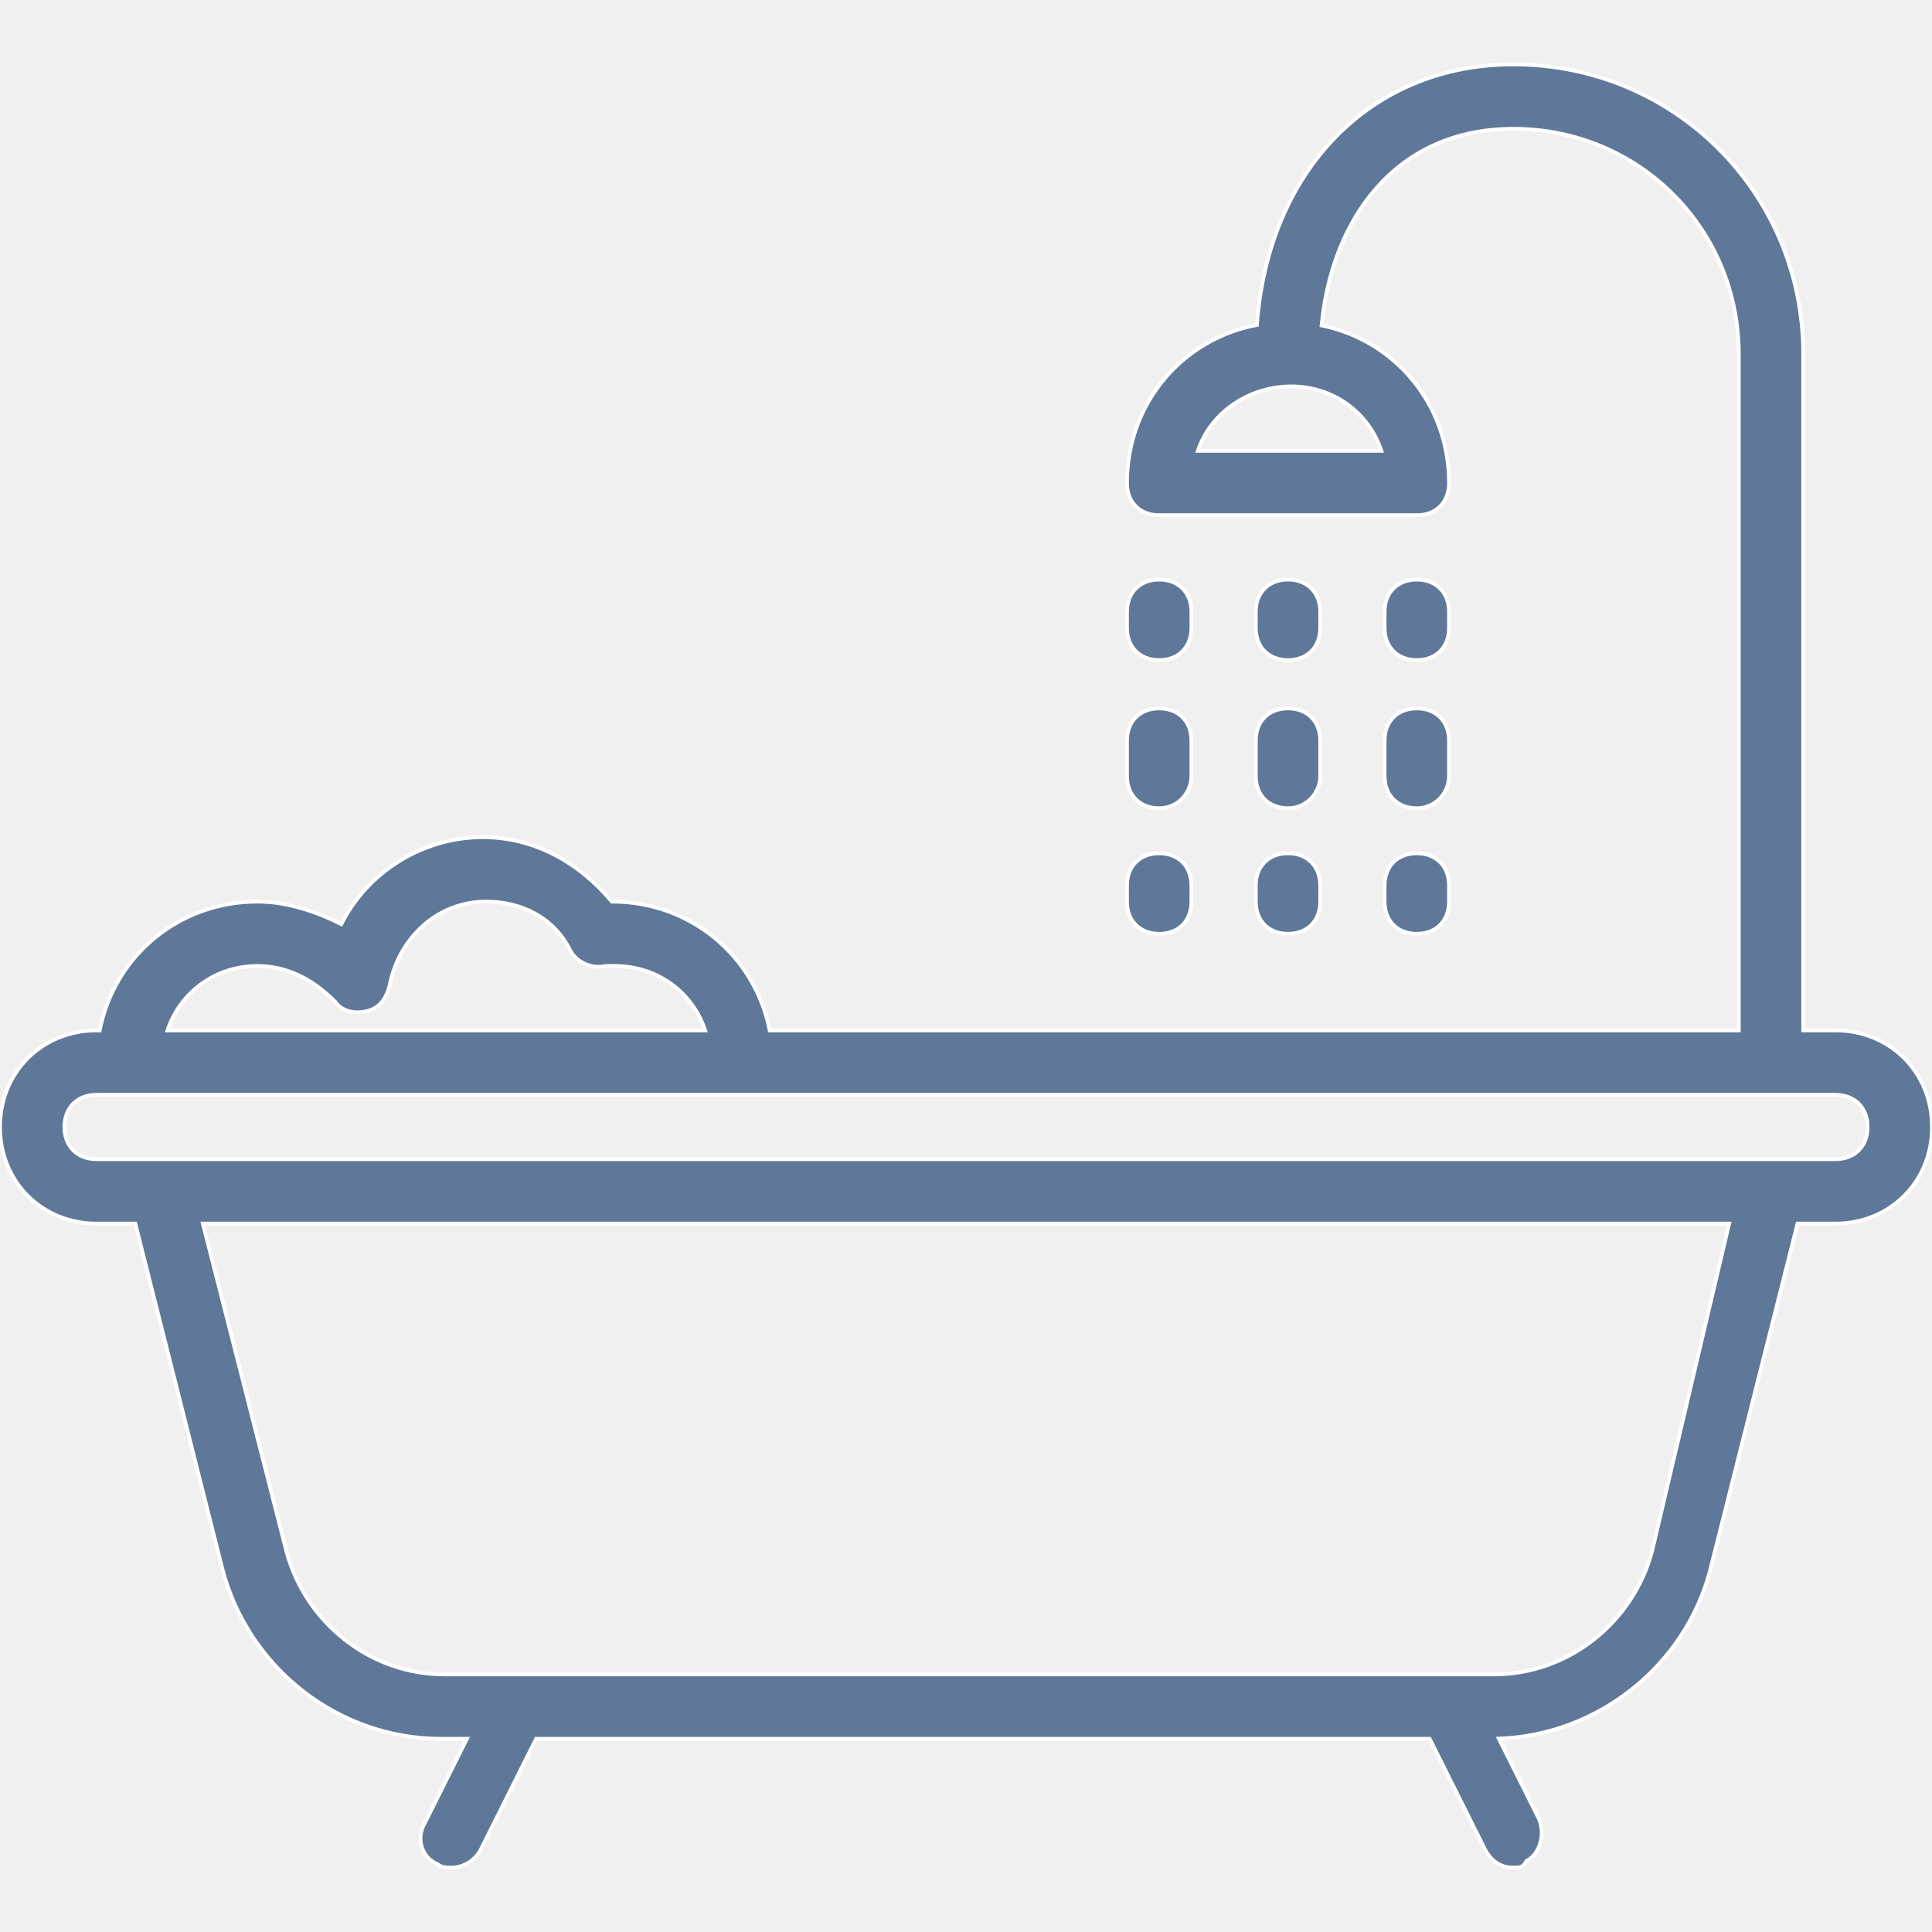
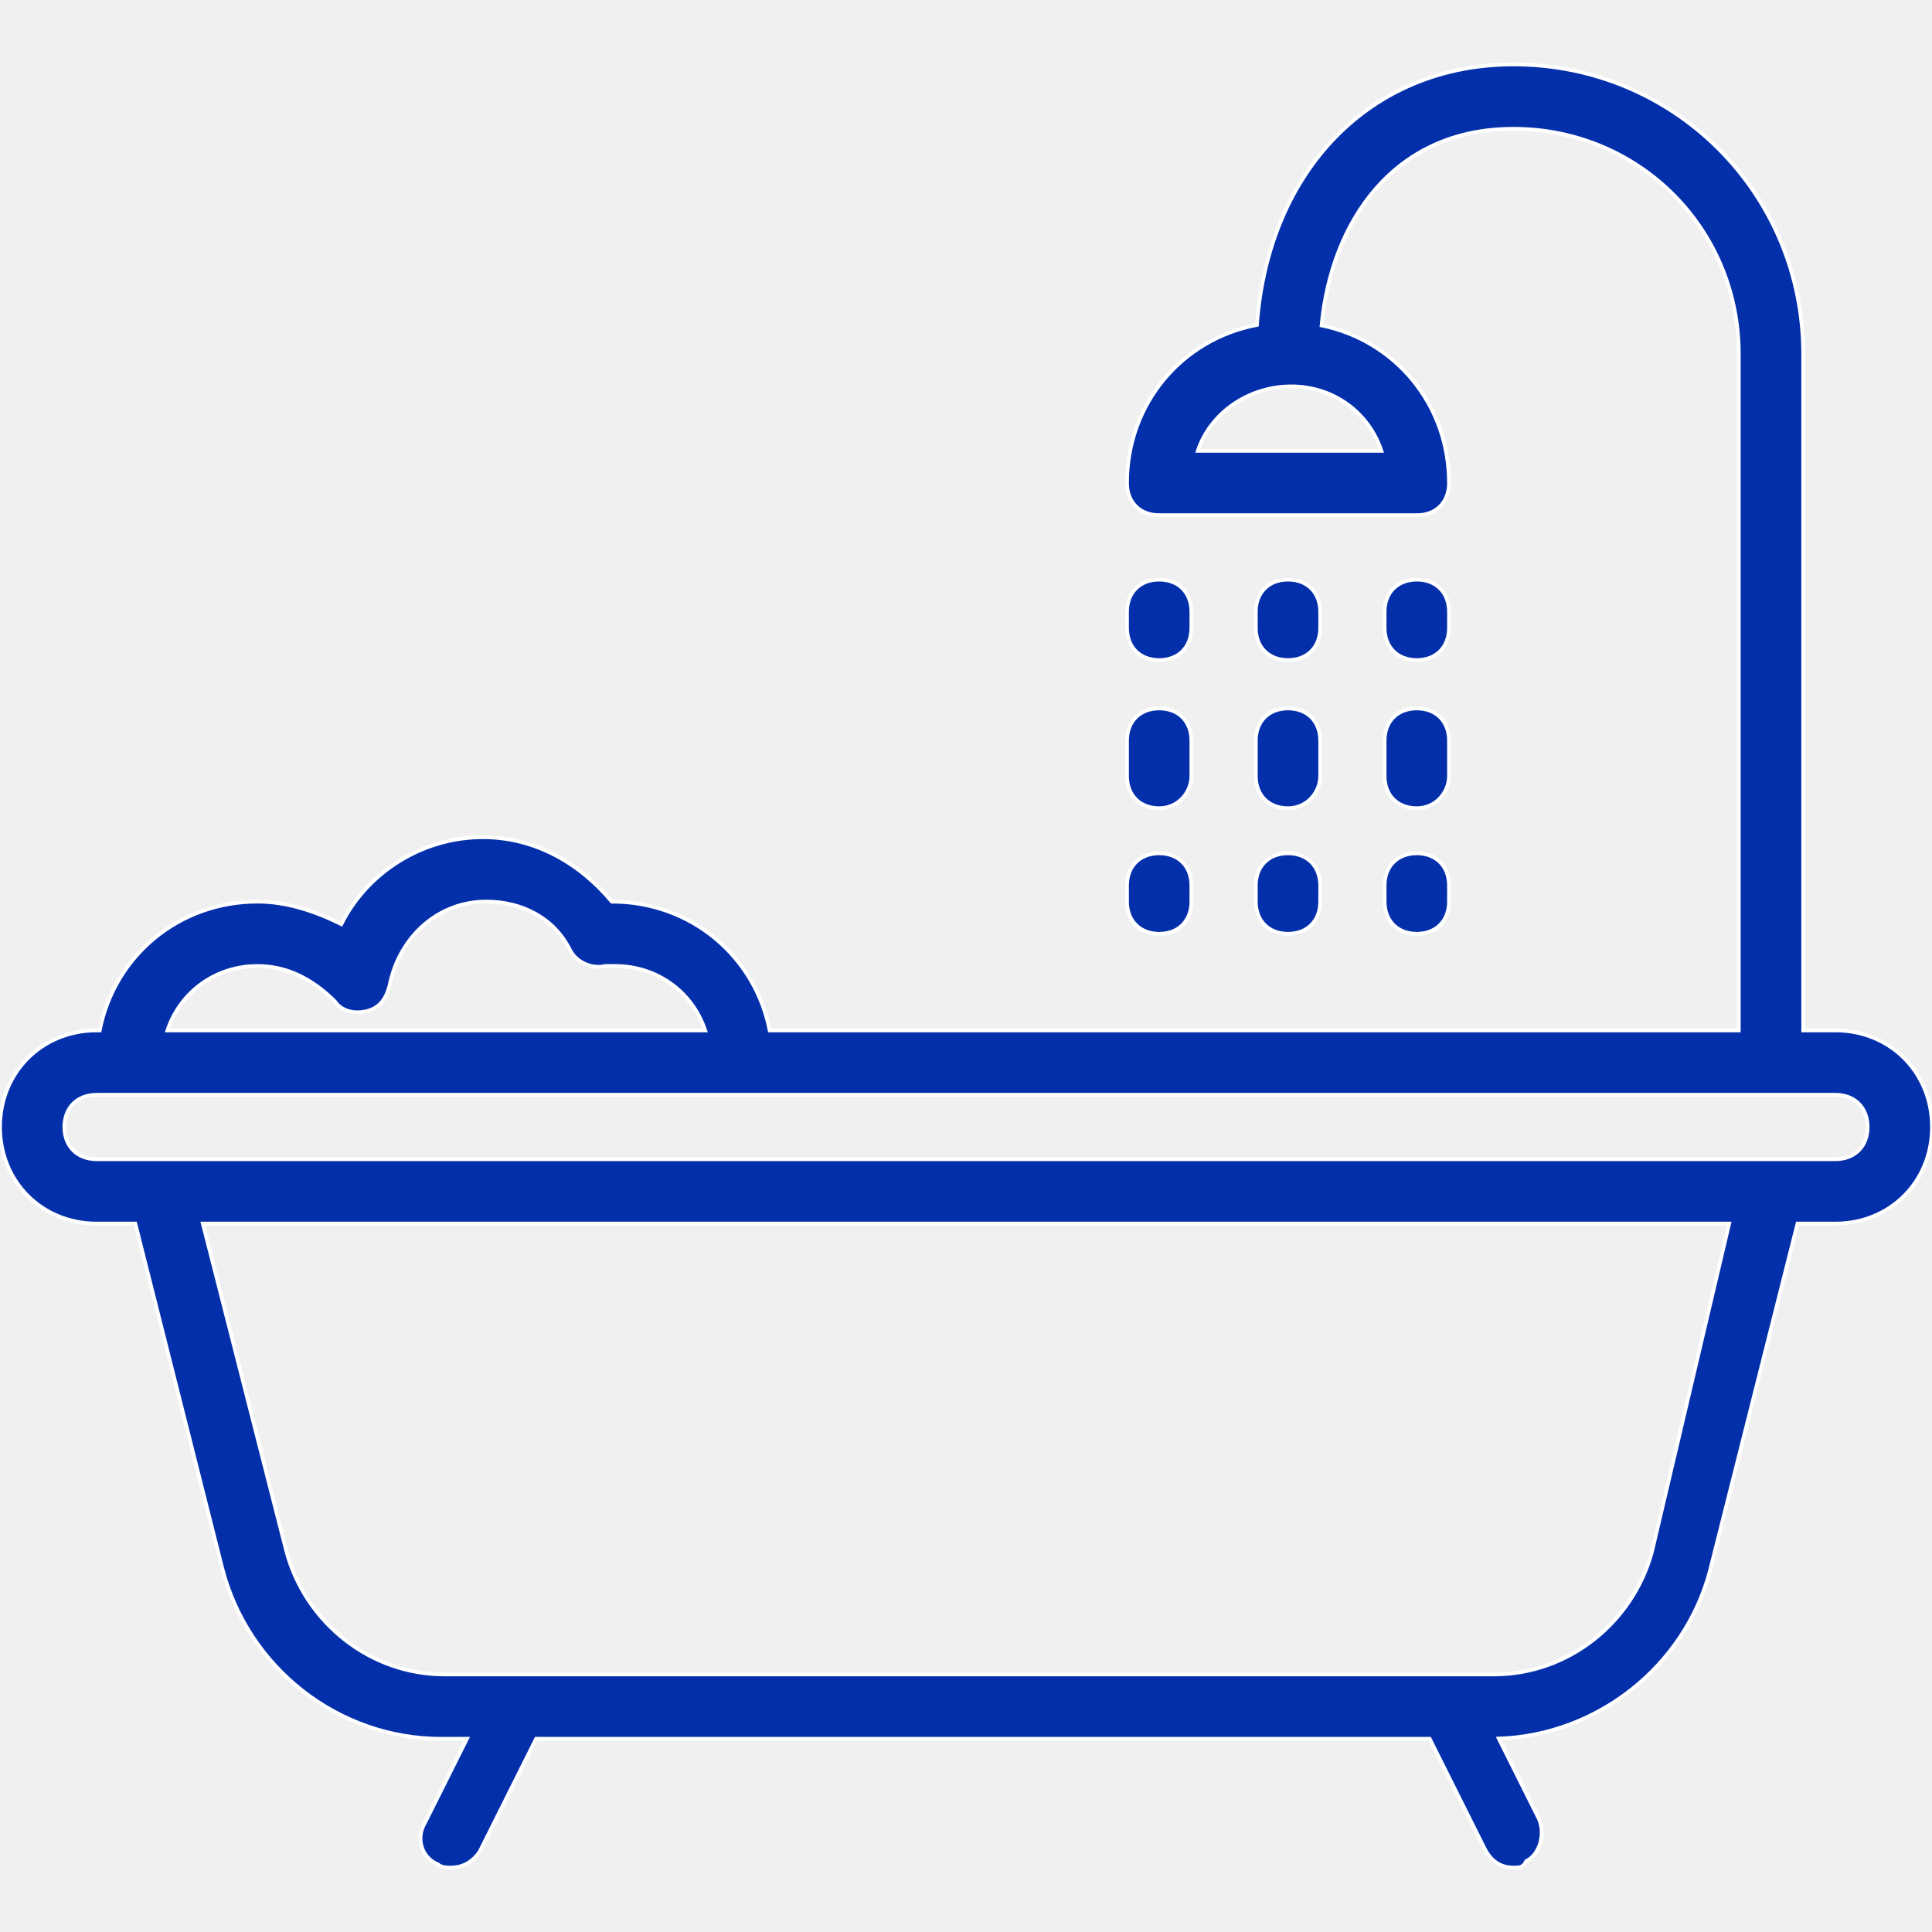
<svg xmlns="http://www.w3.org/2000/svg" version="1.1" style="" xml:space="preserve" width="512" height="512">
  <rect id="backgroundrect" width="100%" height="100%" x="0" y="0" fill="none" stroke="none" />
  <g class="currentLayer" style="">
-     <g id="svg_1" class="selected" fill-opacity="1" fill="#5f7799" stroke="#ffffff" stroke-opacity="1">
-       <g id="svg_2" fill="#5f7799" stroke="#ffffff" stroke-opacity="1" fill-opacity="1">
-         <g id="svg_3" fill="#5f7799" stroke="#ffffff" stroke-opacity="1" fill-opacity="1">
-           <path d="M486.4,273.067 h-8.533 v-179.2 c0,-42.667 -34.133,-76.8 -76.8,-76.8 c-37.77,0 -64.935,28.006 -67.974,69.041 c-19.829,3.748 -34.426,20.826 -34.426,41.892 c0,5.12 3.413,8.533 8.533,8.533 h68.267 c5.12,0 8.533,-3.413 8.533,-8.533 c0,-20.833 -14.274,-37.769 -33.767,-41.767 c2.55,-27.116 18.836,-52.1 50.834,-52.1 c33.28,0 59.733,26.453 59.733,59.733 v179.2 H203.975 c-3.86,-19.681 -20.878,-34.133 -41.841,-34.133 c-8.533,-10.24 -20.48,-17.067 -34.133,-17.067 c-16.213,0 -30.72,9.387 -37.547,23.04 c-6.827,-3.413 -14.507,-5.973 -22.187,-5.973 c-20.963,0 -37.981,14.452 -41.841,34.133 H25.6 c-14.507,0 -25.6,11.093 -25.6,25.6 c0,14.507 11.093,25.6 25.6,25.6 h10.255 l23.025,91.307 c6.827,26.453 30.72,45.227 58.027,45.227 h6.827 l-11.093,22.187 c-2.56,4.267 -0.853,9.387 3.413,11.093 c0.853,0.853 2.56,0.853 3.413,0.853 c3.413,0 5.973,-1.707 7.68,-4.267 L142.08,460.8 h236.8 l14.507,29.013 c1.707,3.413 4.267,5.12 7.68,5.12 c1.707,0 2.56,0 3.413,-1.707 c3.413,-1.707 5.12,-6.827 3.413,-11.093 l-10.689,-21.379 c26.419,-0.938 49.266,-19.39 55.916,-44.328 l23.24,-92.16 h10.04 c14.507,0 25.6,-11.093 25.6,-25.6 C512,284.16 500.907,273.067 486.4,273.067 zM366.08,119.467 h-48.64 c3.413,-10.24 13.653,-17.067 24.747,-17.067 S362.667,109.227 366.08,119.467 zM68.267,256 c7.68,0 14.507,3.413 20.48,9.387 c1.707,2.56 5.12,3.413 8.533,2.56 s5.12,-3.413 5.973,-6.827 c2.56,-12.8 12.8,-22.187 25.6,-22.187 c9.387,0 17.92,4.267 22.187,12.8 c1.707,3.413 5.973,5.12 9.387,4.267 c0.853,0 1.707,0 2.56,0 c11.093,0 20.48,6.827 23.893,17.067 H44.373 C47.787,262.827 57.173,256 68.267,256 zM437.76,411.307 c-5.12,18.773 -22.187,32.427 -41.813,32.427 H117.76 c-19.627,0 -36.693,-13.653 -41.813,-32.427 l-22.187,-87.04 h404.48 L437.76,411.307 zM486.4,307.2 h-17.067 H42.667 H25.6 c-5.12,0 -8.533,-3.413 -8.533,-8.533 s3.413,-8.533 8.533,-8.533 h8.533 h162.133 H486.4 c5.12,0 8.533,3.413 8.533,8.533 S491.52,307.2 486.4,307.2 z" id="svg_4" fill="#5f7799" stroke="#ffffff" stroke-opacity="1" fill-opacity="1" />
-           <path d="M307.2,174.933 c5.12,0 8.533,-3.413 8.533,-8.533 v-4.267 c0,-5.12 -3.413,-8.533 -8.533,-8.533 s-8.533,3.413 -8.533,8.533 v4.267 C298.667,171.52 302.08,174.933 307.2,174.933 z" id="svg_5" fill="#5f7799" stroke="#ffffff" stroke-opacity="1" fill-opacity="1" />
-           <path d="M307.2,214.187 c5.12,0 8.533,-4.267 8.533,-8.533 v-9.387 c0,-5.12 -3.413,-8.533 -8.533,-8.533 s-8.533,3.413 -8.533,8.533 v9.387 C298.667,210.773 302.08,214.187 307.2,214.187 z" id="svg_6" fill="#5f7799" stroke="#ffffff" stroke-opacity="1" fill-opacity="1" />
-           <path d="M307.2,247.467 c5.12,0 8.533,-3.413 8.533,-8.533 v-4.267 c0,-5.12 -3.413,-8.533 -8.533,-8.533 s-8.533,3.413 -8.533,8.533 v4.267 C298.667,244.053 302.08,247.467 307.2,247.467 z" id="svg_7" fill="#5f7799" stroke="#ffffff" stroke-opacity="1" fill-opacity="1" />
-           <path d="M341.333,174.933 c5.12,0 8.533,-3.413 8.533,-8.533 v-4.267 c0,-5.12 -3.413,-8.533 -8.533,-8.533 c-5.12,0 -8.533,3.413 -8.533,8.533 v4.267 C332.8,171.52 336.213,174.933 341.333,174.933 z" id="svg_8" fill="#5f7799" stroke="#ffffff" stroke-opacity="1" fill-opacity="1" />
-           <path d="M332.8,205.653 c0,5.12 3.413,8.533 8.533,8.533 c5.12,0 8.533,-4.267 8.533,-8.533 v-9.387 c0,-5.12 -3.413,-8.533 -8.533,-8.533 c-5.12,0 -8.533,3.413 -8.533,8.533 V205.653 z" id="svg_9" fill="#5f7799" stroke="#ffffff" stroke-opacity="1" fill-opacity="1" />
-           <path d="M332.8,238.933 c0,5.12 3.413,8.533 8.533,8.533 c5.12,0 8.533,-3.413 8.533,-8.533 v-4.267 c0,-5.12 -3.413,-8.533 -8.533,-8.533 c-5.12,0 -8.533,3.413 -8.533,8.533 V238.933 z" id="svg_10" fill="#5f7799" stroke="#ffffff" stroke-opacity="1" fill-opacity="1" />
-           <path d="M375.467,174.933 c5.12,0 8.533,-3.413 8.533,-8.533 v-4.267 c0,-5.12 -3.413,-8.533 -8.533,-8.533 s-8.533,3.413 -8.533,8.533 v4.267 C366.933,171.52 370.347,174.933 375.467,174.933 z" id="svg_11" fill="#5f7799" stroke="#ffffff" stroke-opacity="1" fill-opacity="1" />
-           <path d="M366.933,205.653 c0,5.12 3.413,8.533 8.533,8.533 S384,209.92 384,205.653 v-9.387 c0,-5.12 -3.413,-8.533 -8.533,-8.533 s-8.533,3.413 -8.533,8.533 V205.653 z" id="svg_12" fill="#5f7799" stroke="#ffffff" stroke-opacity="1" fill-opacity="1" />
-           <path d="M366.933,238.933 c0,5.12 3.413,8.533 8.533,8.533 s8.533,-3.413 8.533,-8.533 v-4.267 c0,-5.12 -3.413,-8.533 -8.533,-8.533 s-8.533,3.413 -8.533,8.533 V238.933 z" id="svg_13" fill="#5f7799" stroke="#ffffff" stroke-opacity="1" fill-opacity="1" />
+     <g id="svg_1" class="selected" fill-opacity="1" fill="#032fab" stroke="#ffffff" stroke-opacity="1">
+       <g id="svg_2" fill="#032fab" stroke="#ffffff" stroke-opacity="1" fill-opacity="1">
+         <g id="svg_3" fill="#032fab" stroke="#ffffff" stroke-opacity="1" fill-opacity="1">
+           <path d="M486.4,273.067 h-8.533 v-179.2 c0,-42.667 -34.133,-76.8 -76.8,-76.8 c-37.77,0 -64.935,28.006 -67.974,69.041 c-19.829,3.748 -34.426,20.826 -34.426,41.892 c0,5.12 3.413,8.533 8.533,8.533 h68.267 c5.12,0 8.533,-3.413 8.533,-8.533 c0,-20.833 -14.274,-37.769 -33.767,-41.767 c2.55,-27.116 18.836,-52.1 50.834,-52.1 c33.28,0 59.733,26.453 59.733,59.733 v179.2 H203.975 c-3.86,-19.681 -20.878,-34.133 -41.841,-34.133 c-8.533,-10.24 -20.48,-17.067 -34.133,-17.067 c-16.213,0 -30.72,9.387 -37.547,23.04 c-6.827,-3.413 -14.507,-5.973 -22.187,-5.973 c-20.963,0 -37.981,14.452 -41.841,34.133 H25.6 c-14.507,0 -25.6,11.093 -25.6,25.6 c0,14.507 11.093,25.6 25.6,25.6 h10.255 l23.025,91.307 c6.827,26.453 30.72,45.227 58.027,45.227 h6.827 l-11.093,22.187 c-2.56,4.267 -0.853,9.387 3.413,11.093 c0.853,0.853 2.56,0.853 3.413,0.853 c3.413,0 5.973,-1.707 7.68,-4.267 L142.08,460.8 h236.8 l14.507,29.013 c1.707,3.413 4.267,5.12 7.68,5.12 c1.707,0 2.56,0 3.413,-1.707 c3.413,-1.707 5.12,-6.827 3.413,-11.093 l-10.689,-21.379 c26.419,-0.938 49.266,-19.39 55.916,-44.328 l23.24,-92.16 h10.04 c14.507,0 25.6,-11.093 25.6,-25.6 C512,284.16 500.907,273.067 486.4,273.067 zM366.08,119.467 h-48.64 c3.413,-10.24 13.653,-17.067 24.747,-17.067 S362.667,109.227 366.08,119.467 zM68.267,256 c7.68,0 14.507,3.413 20.48,9.387 c1.707,2.56 5.12,3.413 8.533,2.56 s5.12,-3.413 5.973,-6.827 c2.56,-12.8 12.8,-22.187 25.6,-22.187 c9.387,0 17.92,4.267 22.187,12.8 c1.707,3.413 5.973,5.12 9.387,4.267 c0.853,0 1.707,0 2.56,0 c11.093,0 20.48,6.827 23.893,17.067 H44.373 C47.787,262.827 57.173,256 68.267,256 zM437.76,411.307 c-5.12,18.773 -22.187,32.427 -41.813,32.427 H117.76 c-19.627,0 -36.693,-13.653 -41.813,-32.427 l-22.187,-87.04 h404.48 L437.76,411.307 zM486.4,307.2 h-17.067 H42.667 H25.6 c-5.12,0 -8.533,-3.413 -8.533,-8.533 s3.413,-8.533 8.533,-8.533 h8.533 h162.133 H486.4 c5.12,0 8.533,3.413 8.533,8.533 S491.52,307.2 486.4,307.2 z" id="svg_4" fill="#032fab" stroke="#ffffff" stroke-opacity="1" fill-opacity="1" />
+           <path d="M307.2,174.933 c5.12,0 8.533,-3.413 8.533,-8.533 v-4.267 c0,-5.12 -3.413,-8.533 -8.533,-8.533 s-8.533,3.413 -8.533,8.533 v4.267 C298.667,171.52 302.08,174.933 307.2,174.933 z" id="svg_5" fill="#032fab" stroke="#ffffff" stroke-opacity="1" fill-opacity="1" />
+           <path d="M307.2,214.187 c5.12,0 8.533,-4.267 8.533,-8.533 v-9.387 c0,-5.12 -3.413,-8.533 -8.533,-8.533 s-8.533,3.413 -8.533,8.533 v9.387 C298.667,210.773 302.08,214.187 307.2,214.187 z" id="svg_6" fill="#032fab" stroke="#ffffff" stroke-opacity="1" fill-opacity="1" />
+           <path d="M307.2,247.467 c5.12,0 8.533,-3.413 8.533,-8.533 v-4.267 c0,-5.12 -3.413,-8.533 -8.533,-8.533 s-8.533,3.413 -8.533,8.533 v4.267 C298.667,244.053 302.08,247.467 307.2,247.467 z" id="svg_7" fill="#032fab" stroke="#ffffff" stroke-opacity="1" fill-opacity="1" />
+           <path d="M341.333,174.933 c5.12,0 8.533,-3.413 8.533,-8.533 v-4.267 c0,-5.12 -3.413,-8.533 -8.533,-8.533 c-5.12,0 -8.533,3.413 -8.533,8.533 v4.267 C332.8,171.52 336.213,174.933 341.333,174.933 z" id="svg_8" fill="#032fab" stroke="#ffffff" stroke-opacity="1" fill-opacity="1" />
+           <path d="M332.8,205.653 c0,5.12 3.413,8.533 8.533,8.533 c5.12,0 8.533,-4.267 8.533,-8.533 v-9.387 c0,-5.12 -3.413,-8.533 -8.533,-8.533 c-5.12,0 -8.533,3.413 -8.533,8.533 V205.653 z" id="svg_9" fill="#032fab" stroke="#ffffff" stroke-opacity="1" fill-opacity="1" />
+           <path d="M332.8,238.933 c0,5.12 3.413,8.533 8.533,8.533 c5.12,0 8.533,-3.413 8.533,-8.533 v-4.267 c0,-5.12 -3.413,-8.533 -8.533,-8.533 c-5.12,0 -8.533,3.413 -8.533,8.533 V238.933 z" id="svg_10" fill="#032fab" stroke="#ffffff" stroke-opacity="1" fill-opacity="1" />
+           <path d="M375.467,174.933 c5.12,0 8.533,-3.413 8.533,-8.533 v-4.267 c0,-5.12 -3.413,-8.533 -8.533,-8.533 s-8.533,3.413 -8.533,8.533 v4.267 C366.933,171.52 370.347,174.933 375.467,174.933 z" id="svg_11" fill="#032fab" stroke="#ffffff" stroke-opacity="1" fill-opacity="1" />
+           <path d="M366.933,205.653 c0,5.12 3.413,8.533 8.533,8.533 S384,209.92 384,205.653 v-9.387 c0,-5.12 -3.413,-8.533 -8.533,-8.533 s-8.533,3.413 -8.533,8.533 V205.653 z" id="svg_12" fill="#032fab" stroke="#ffffff" stroke-opacity="1" fill-opacity="1" />
+           <path d="M366.933,238.933 c0,5.12 3.413,8.533 8.533,8.533 s8.533,-3.413 8.533,-8.533 v-4.267 c0,-5.12 -3.413,-8.533 -8.533,-8.533 s-8.533,3.413 -8.533,8.533 V238.933 z" id="svg_13" fill="#032fab" stroke="#ffffff" stroke-opacity="1" fill-opacity="1" />
        </g>
      </g>
    </g>
    <g id="svg_14">
</g>
    <g id="svg_15">
</g>
    <g id="svg_16">
</g>
    <g id="svg_17">
</g>
    <g id="svg_18">
</g>
    <g id="svg_19">
</g>
    <g id="svg_20">
</g>
    <g id="svg_21">
</g>
    <g id="svg_22">
</g>
    <g id="svg_23">
</g>
    <g id="svg_24">
</g>
    <g id="svg_25">
</g>
    <g id="svg_26">
</g>
    <g id="svg_27">
</g>
    <g id="svg_28">
</g>
  </g>
</svg>
